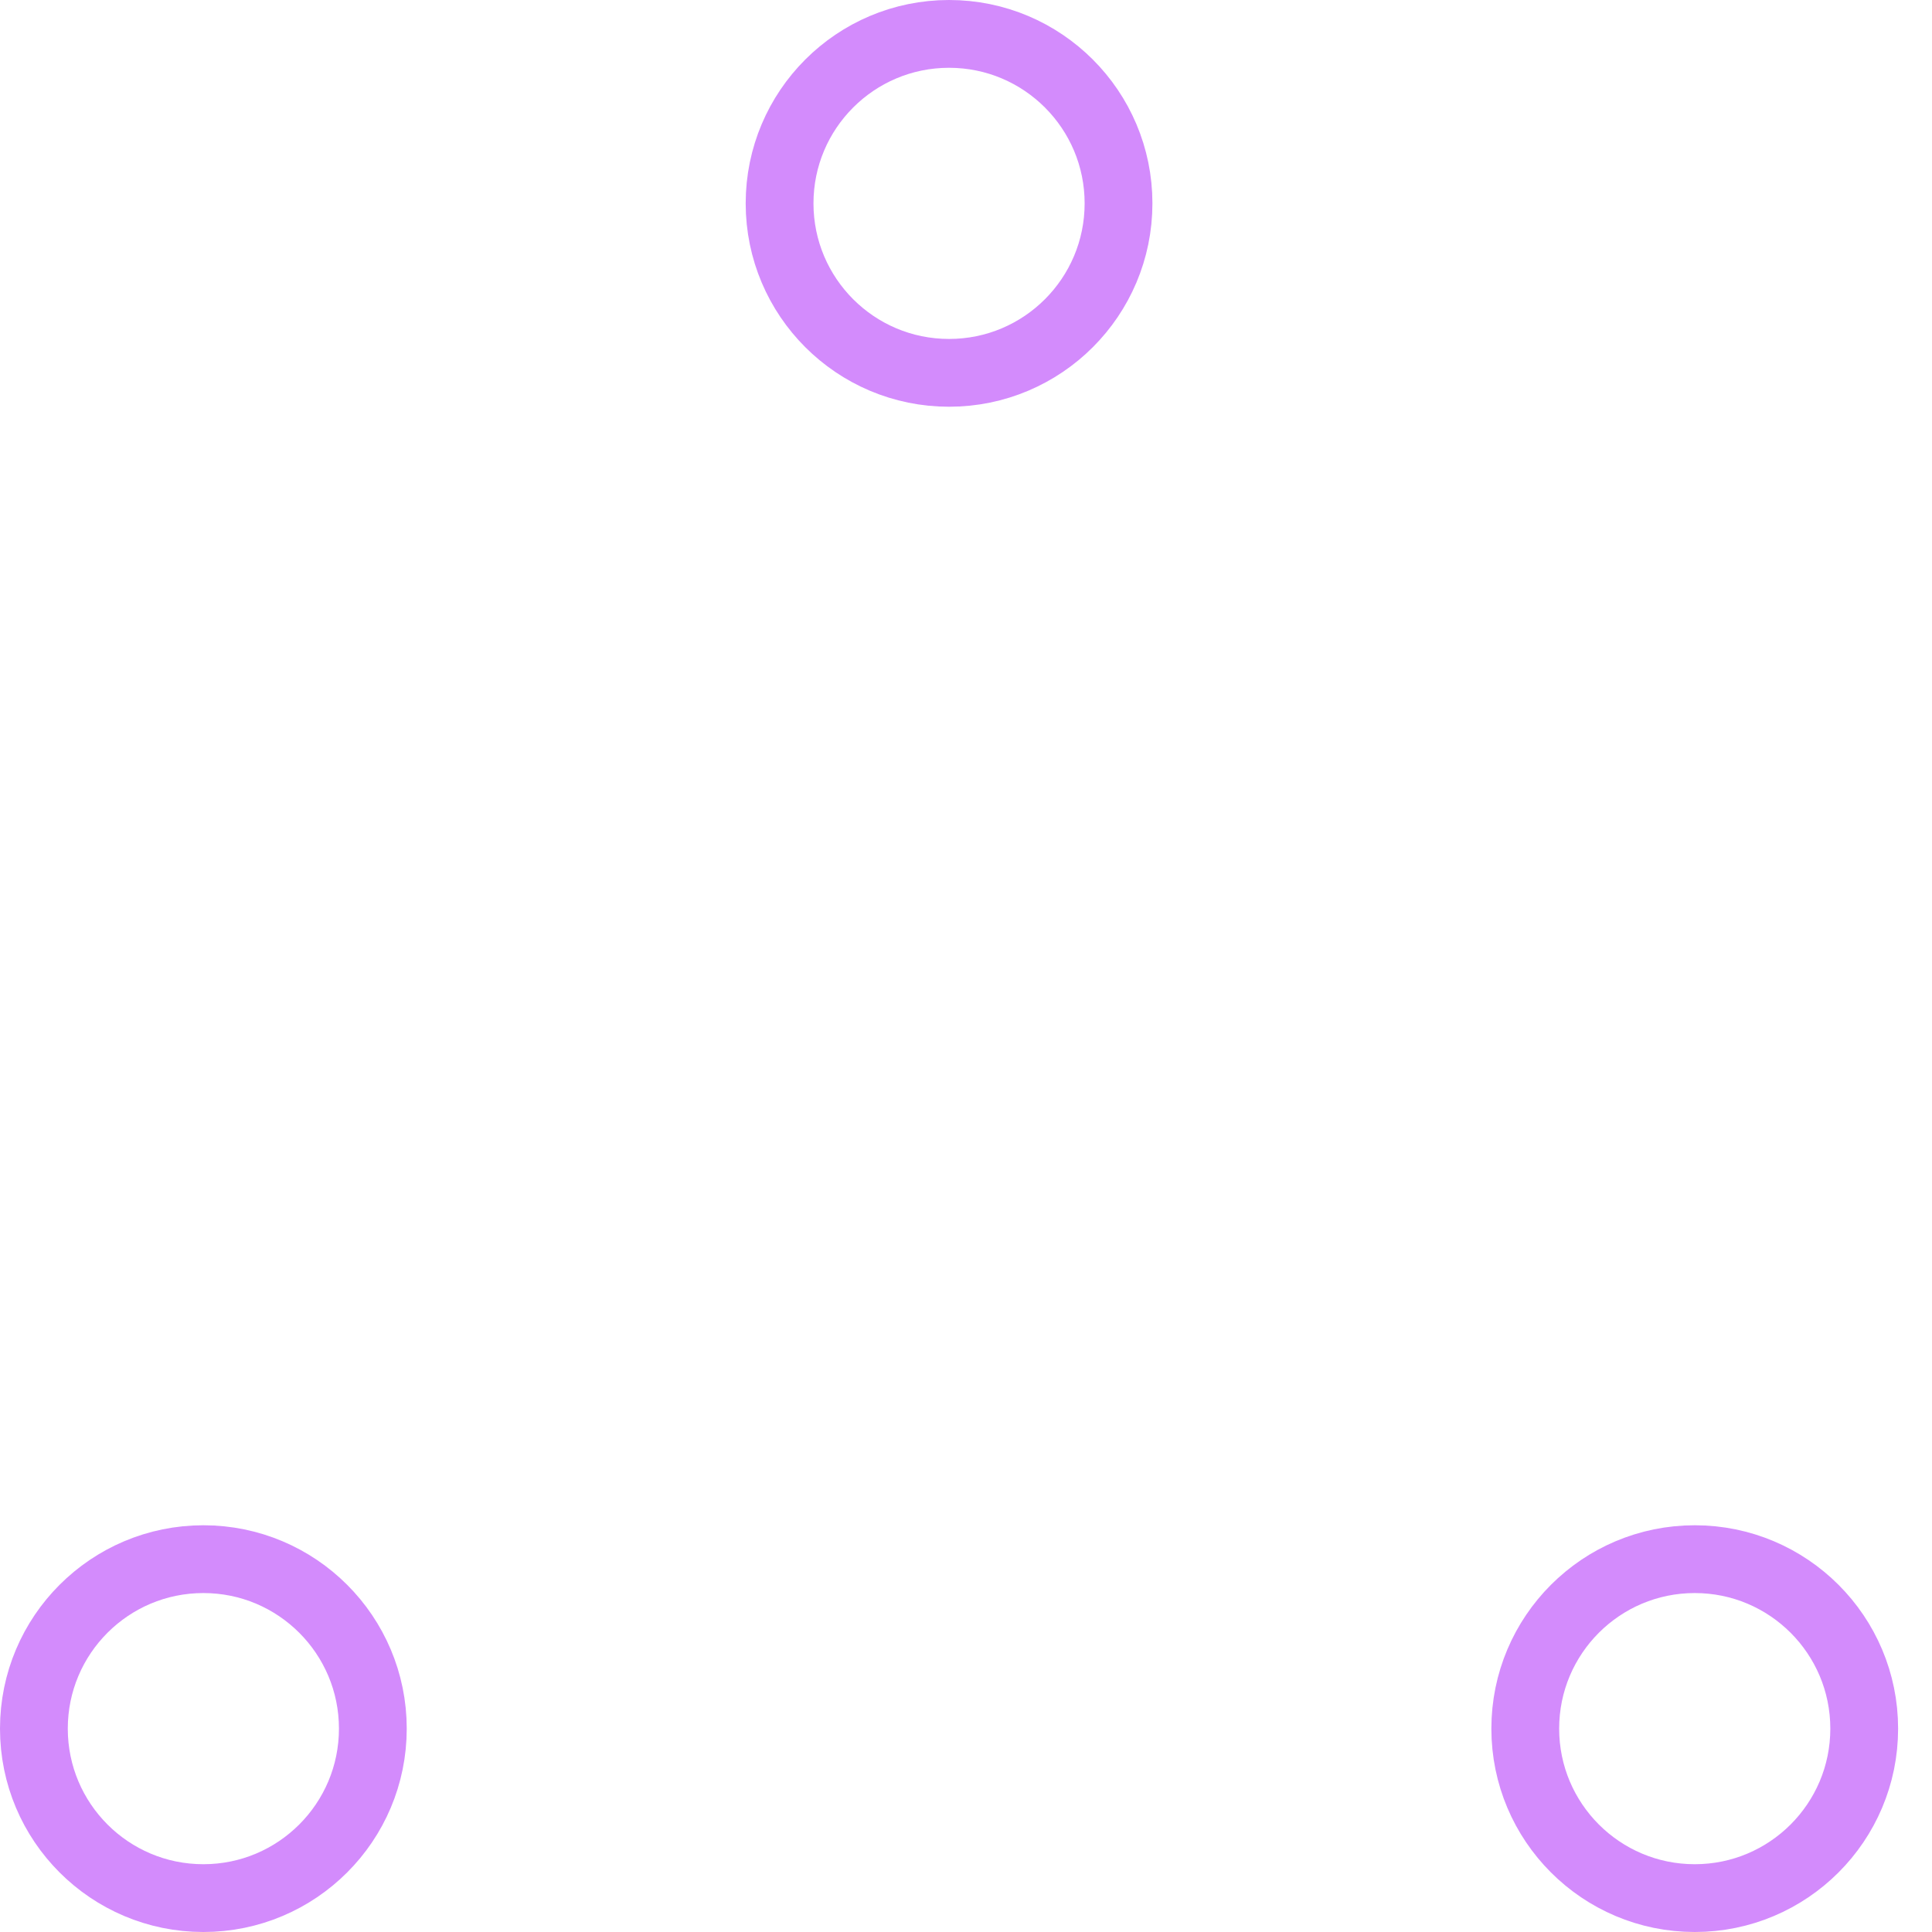
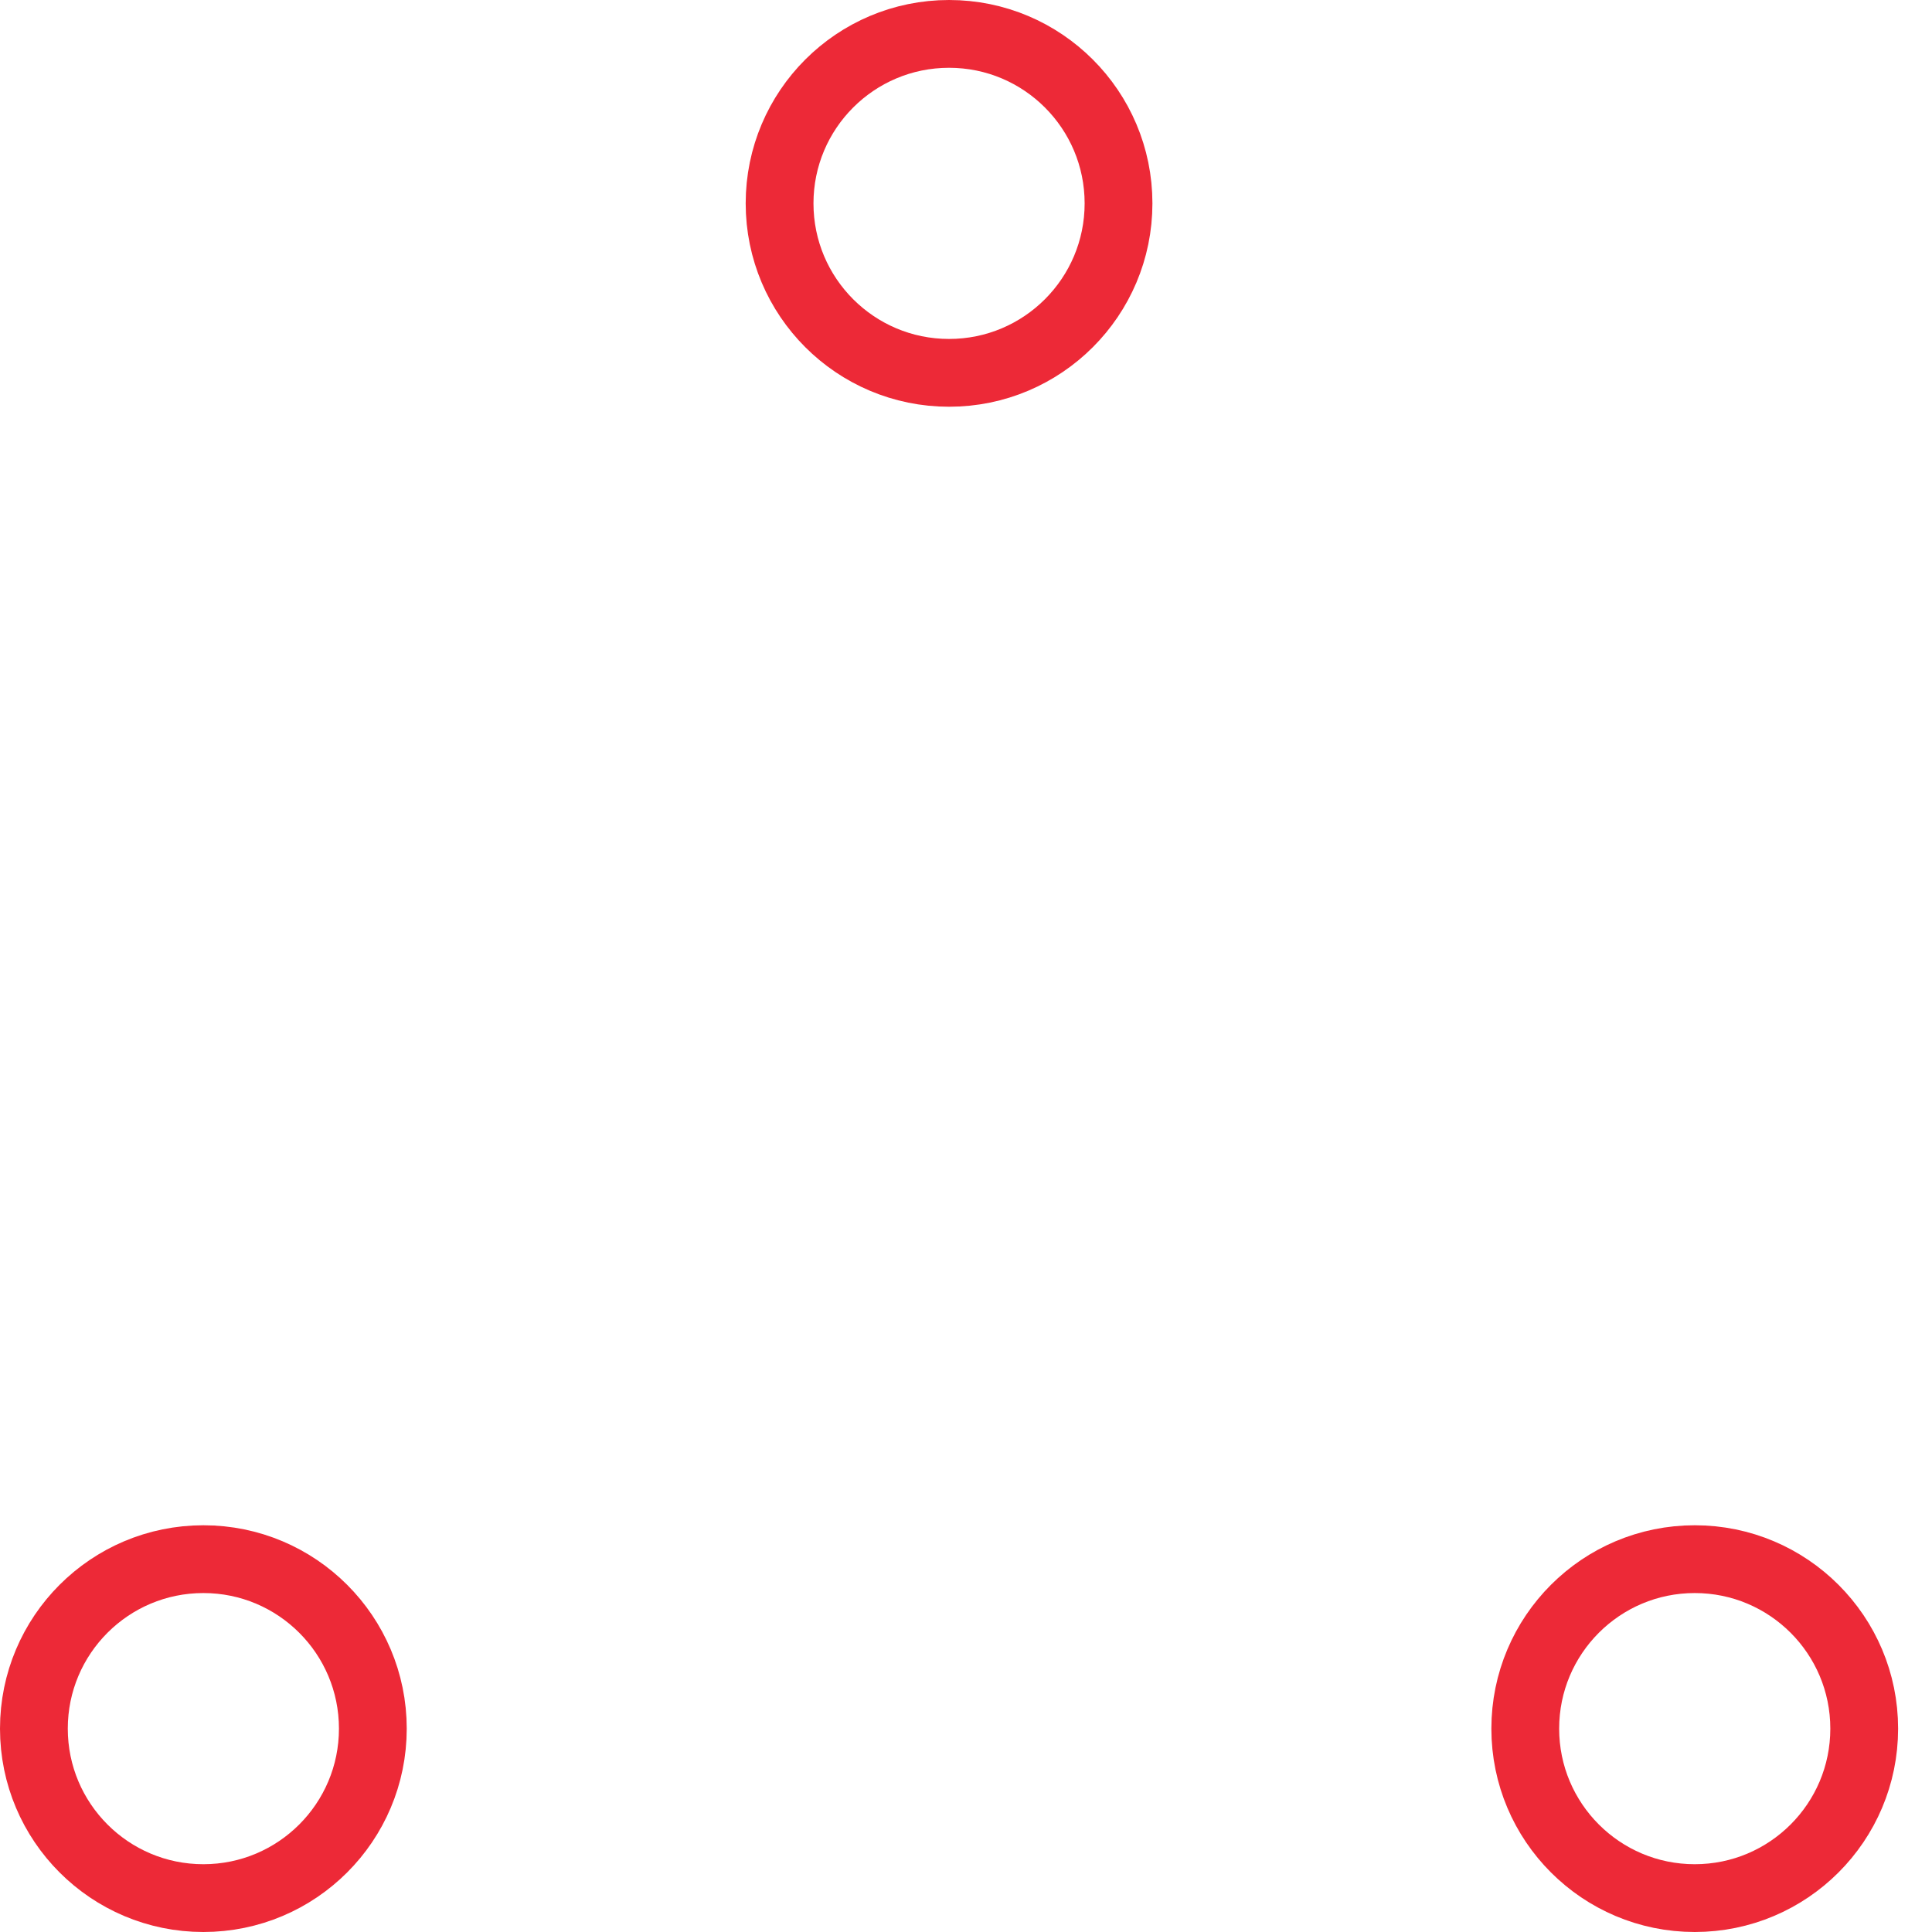
- <svg xmlns="http://www.w3.org/2000/svg" width="80" height="80" viewBox="0 0 57 57" stroke="#d38bfc">
+ <svg xmlns="http://www.w3.org/2000/svg" width="80" height="80" viewBox="0 0 57 57" stroke="#ED2937">
  <g fill="none" fill-rule="evenodd">
    <g transform="translate(1 1)" stroke-width="2">
      <circle cx="5" cy="50" r="5">
        <animate attributeName="cy" begin="0s" dur="2.2s" values="50;5;50;50" calcMode="linear" repeatCount="indefinite" />
        <animate attributeName="cx" begin="0s" dur="2.2s" values="5;27;49;5" calcMode="linear" repeatCount="indefinite" />
      </circle>
      <circle cx="27" cy="5" r="5">
        <animate attributeName="cy" begin="0s" dur="2.2s" from="5" to="5" values="5;50;50;5" calcMode="linear" repeatCount="indefinite" />
        <animate attributeName="cx" begin="0s" dur="2.2s" from="27" to="27" values="27;49;5;27" calcMode="linear" repeatCount="indefinite" />
      </circle>
      <circle cx="49" cy="50" r="5">
        <animate attributeName="cy" begin="0s" dur="2.2s" values="50;50;5;50" calcMode="linear" repeatCount="indefinite" />
        <animate attributeName="cx" from="49" to="49" begin="0s" dur="2.2s" values="49;5;27;49" calcMode="linear" repeatCount="indefinite" />
      </circle>
    </g>
  </g>
</svg>
